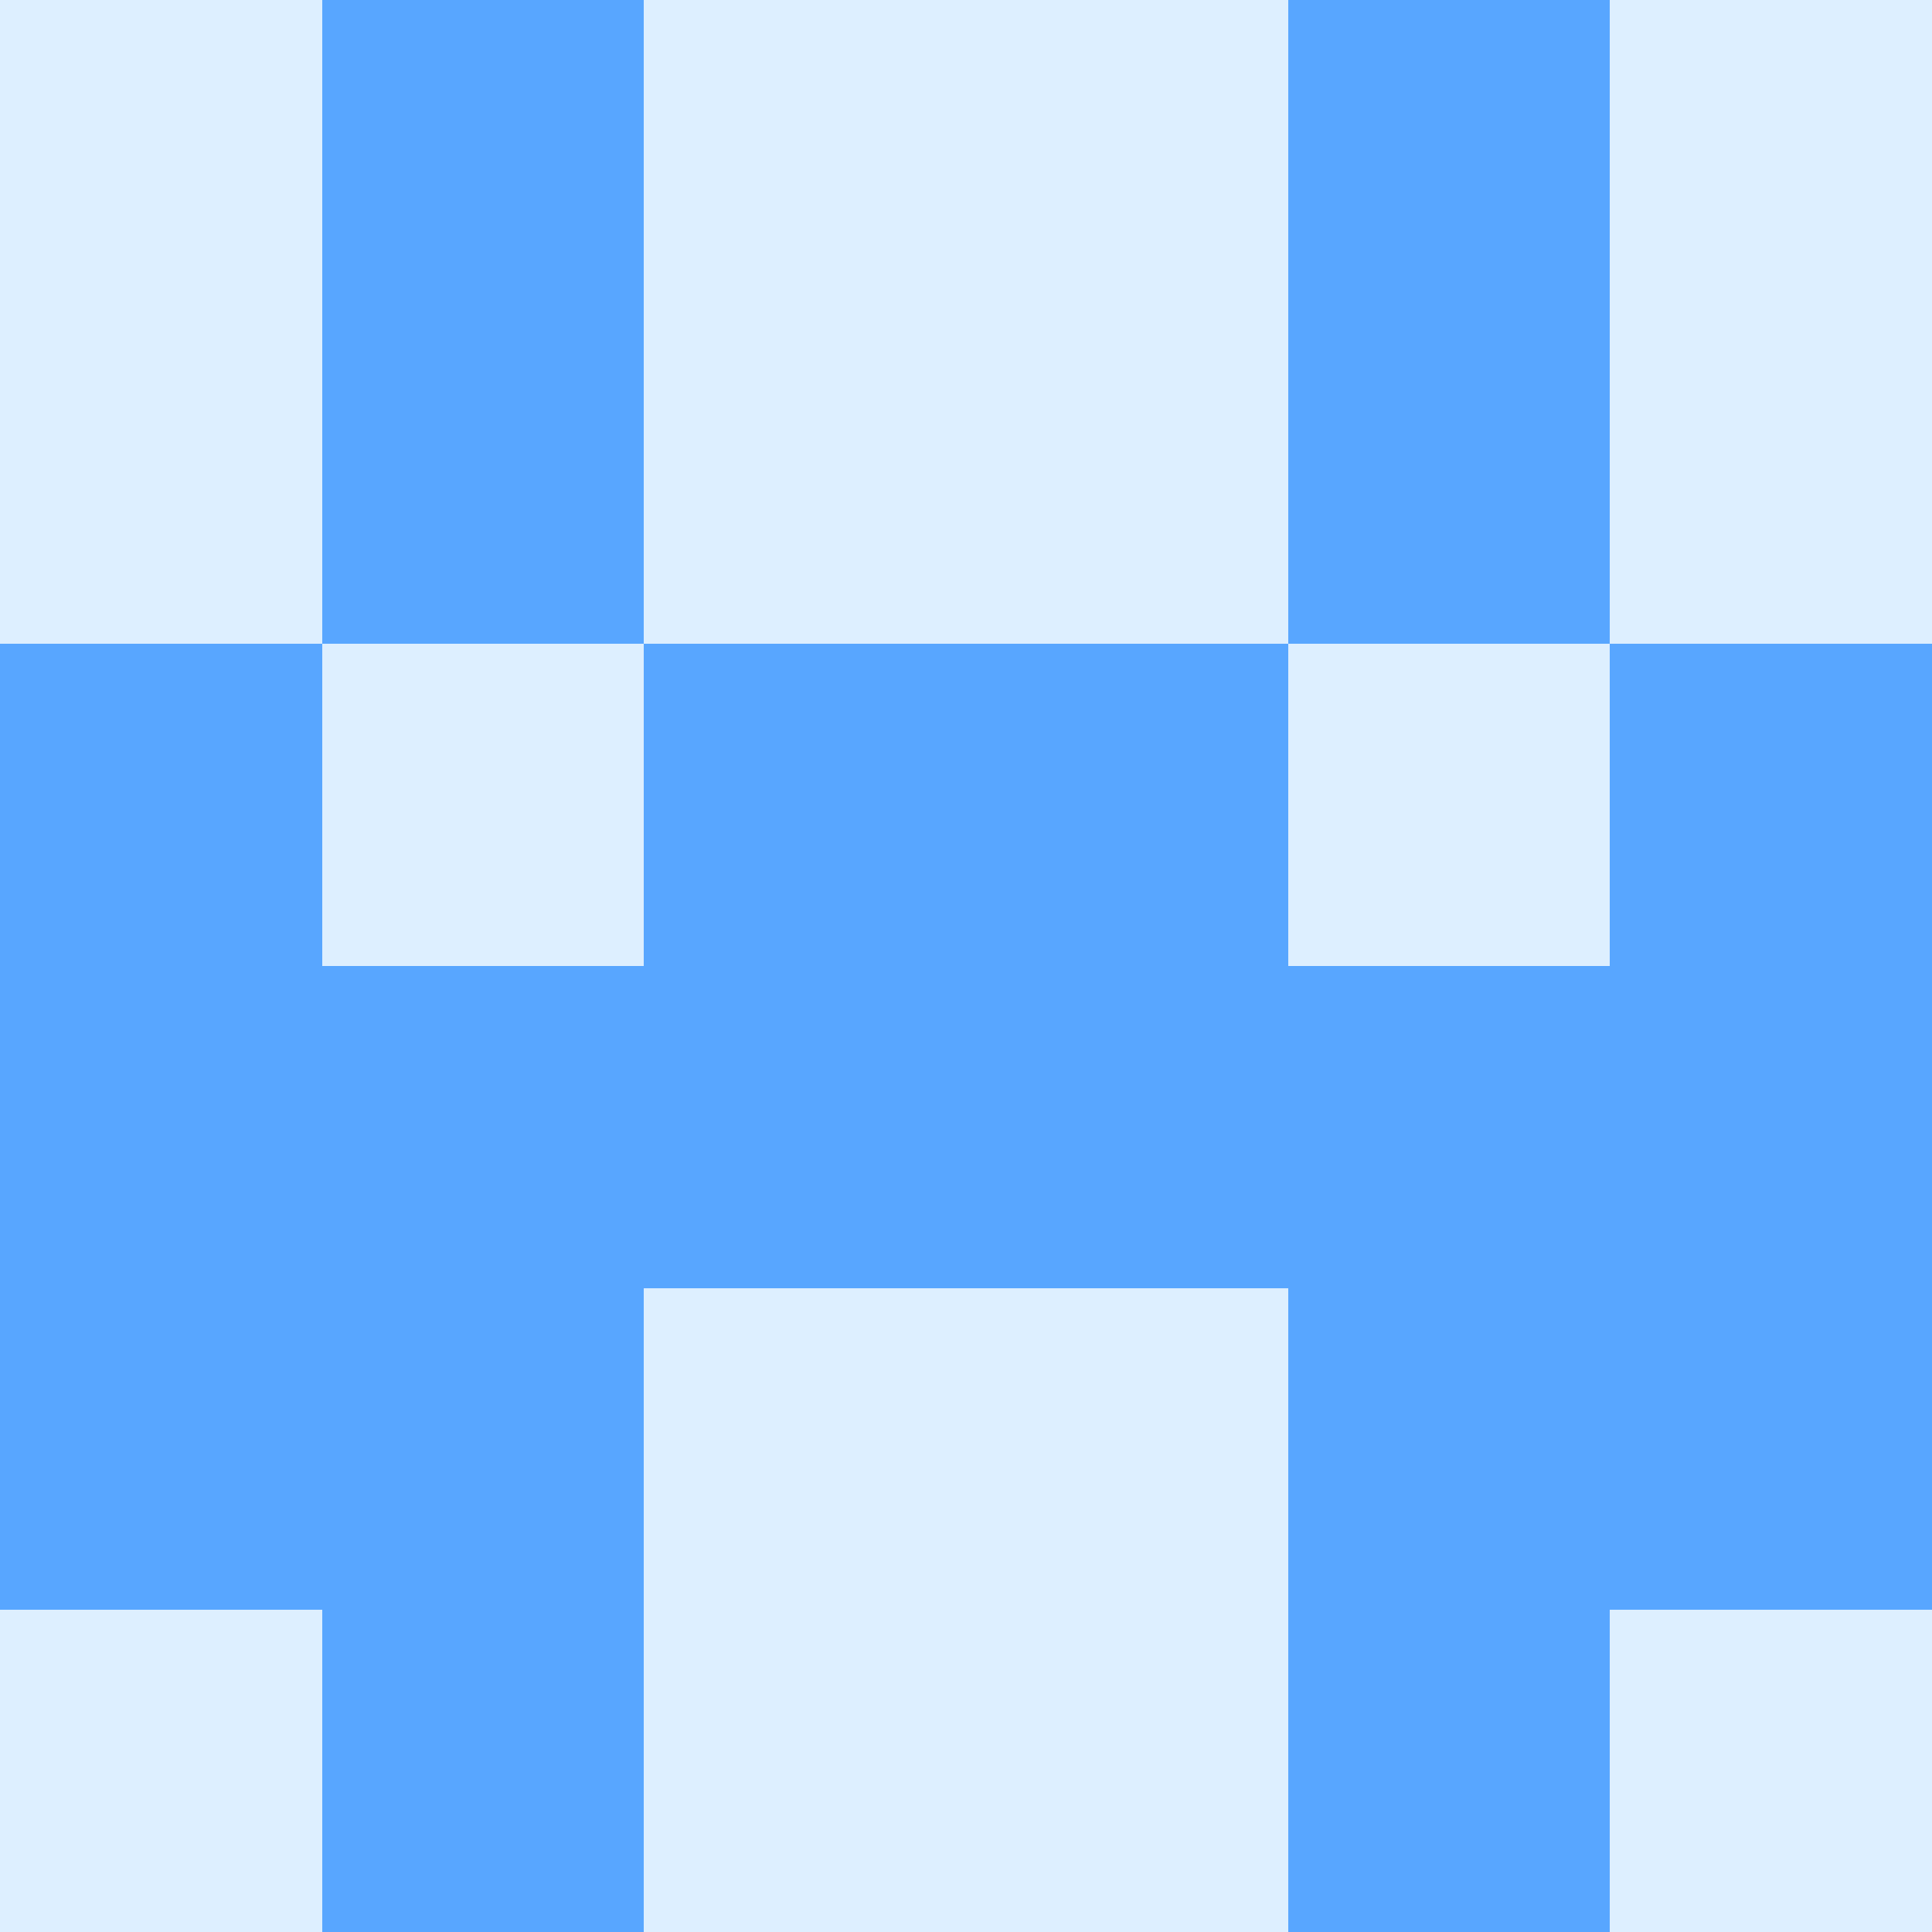
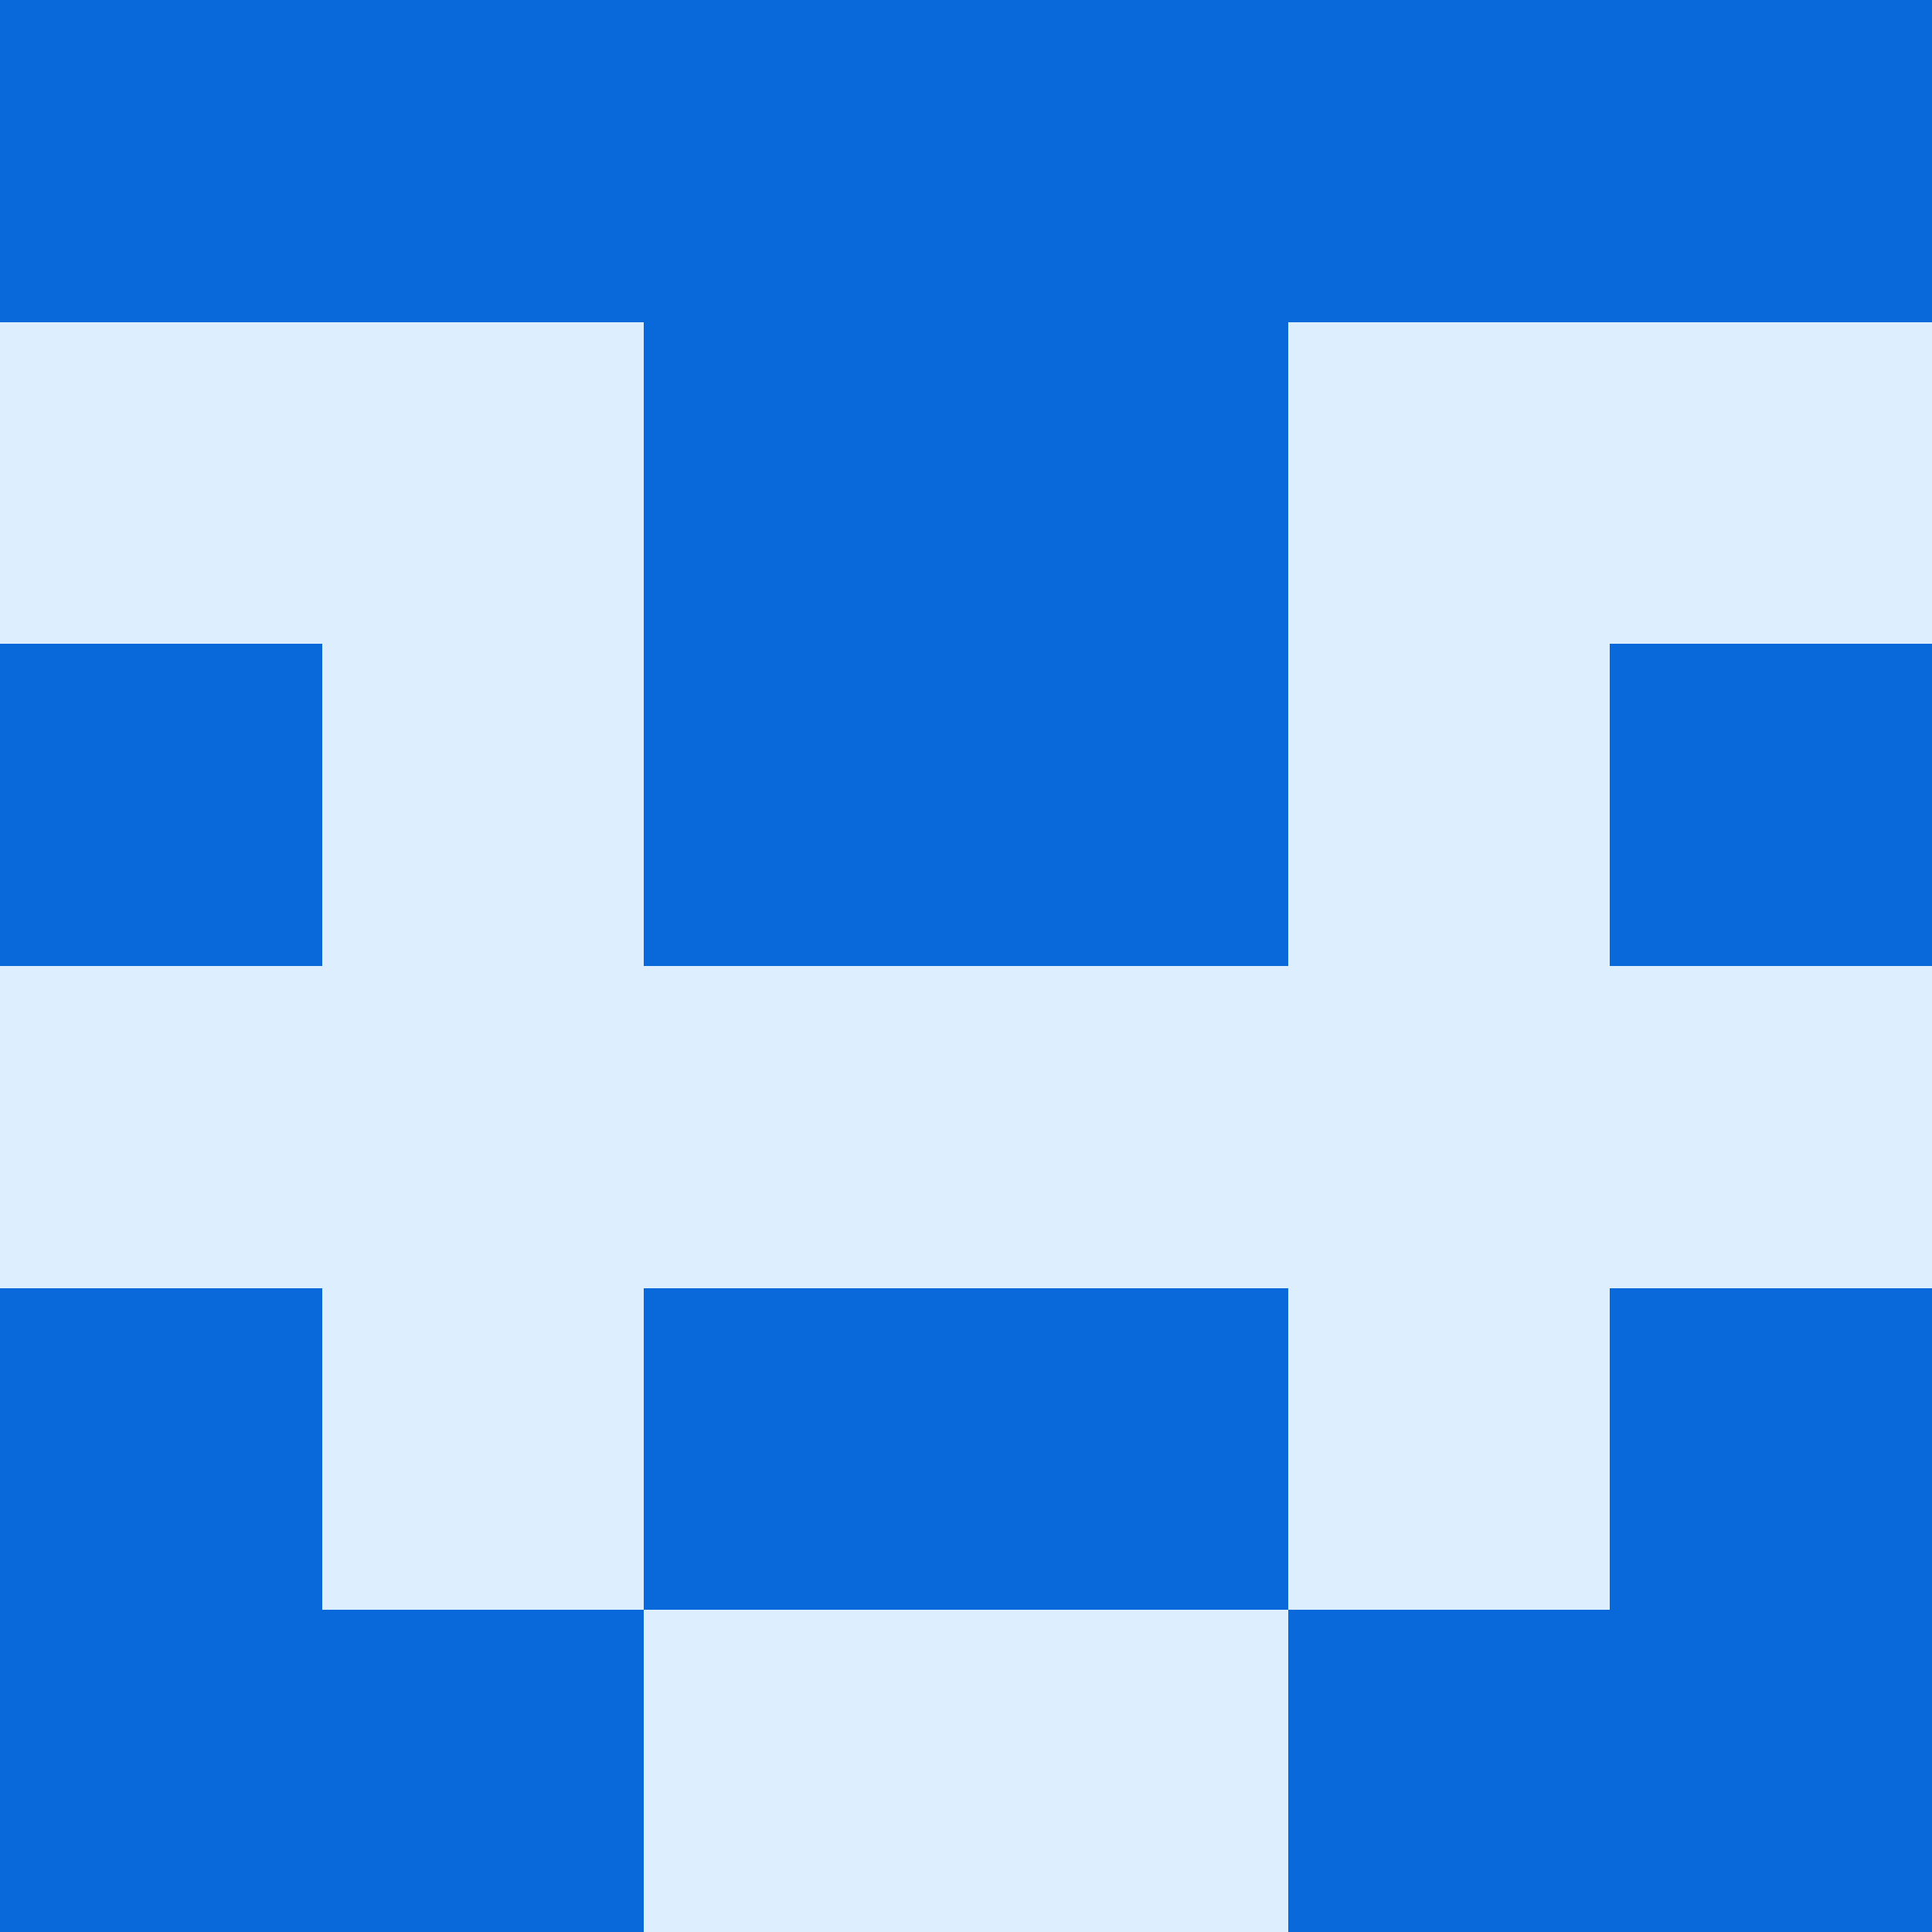
<svg xmlns="http://www.w3.org/2000/svg" viewBox="0 0 48 48" width="192" height="192" shape-rendering="crispEdges">
  <rect width="48" height="48" fill="#79c0ff" opacity="0.25" />
-   <rect x="8" y="0" width="8" height="8" fill="#58a6ff" />
-   <rect x="32" y="0" width="8" height="8" fill="#58a6ff" />
-   <rect x="8" y="8" width="8" height="8" fill="#58a6ff" />
-   <rect x="32" y="8" width="8" height="8" fill="#58a6ff" />
-   <rect x="0" y="16" width="8" height="8" fill="#58a6ff" />
-   <rect x="40" y="16" width="8" height="8" fill="#58a6ff" />
-   <rect x="16" y="16" width="8" height="8" fill="#58a6ff" />
-   <rect x="24" y="16" width="8" height="8" fill="#58a6ff" />
-   <rect x="0" y="24" width="8" height="8" fill="#58a6ff" />
-   <rect x="40" y="24" width="8" height="8" fill="#58a6ff" />
-   <rect x="8" y="24" width="8" height="8" fill="#58a6ff" />
-   <rect x="32" y="24" width="8" height="8" fill="#58a6ff" />
-   <rect x="16" y="24" width="8" height="8" fill="#58a6ff" />
-   <rect x="24" y="24" width="8" height="8" fill="#58a6ff" />
-   <rect x="0" y="32" width="8" height="8" fill="#58a6ff" />
-   <rect x="40" y="32" width="8" height="8" fill="#58a6ff" />
-   <rect x="8" y="32" width="8" height="8" fill="#58a6ff" />
-   <rect x="32" y="32" width="8" height="8" fill="#58a6ff" />
-   <rect x="8" y="40" width="8" height="8" fill="#58a6ff" />
-   <rect x="32" y="40" width="8" height="8" fill="#58a6ff" />
+   <rect x="0" y="0" width="8" height="8" fill="#0969da" />
+   <rect x="40" y="0" width="8" height="8" fill="#0969da" />
+   <rect x="8" y="0" width="8" height="8" fill="#0969da" />
+   <rect x="32" y="0" width="8" height="8" fill="#0969da" />
+   <rect x="16" y="0" width="8" height="8" fill="#0969da" />
+   <rect x="24" y="0" width="8" height="8" fill="#0969da" />
+   <rect x="16" y="8" width="8" height="8" fill="#0969da" />
+   <rect x="24" y="8" width="8" height="8" fill="#0969da" />
+   <rect x="0" y="16" width="8" height="8" fill="#0969da" />
+   <rect x="40" y="16" width="8" height="8" fill="#0969da" />
+   <rect x="16" y="16" width="8" height="8" fill="#0969da" />
+   <rect x="24" y="16" width="8" height="8" fill="#0969da" />
+   <rect x="0" y="32" width="8" height="8" fill="#0969da" />
+   <rect x="40" y="32" width="8" height="8" fill="#0969da" />
+   <rect x="16" y="32" width="8" height="8" fill="#0969da" />
+   <rect x="24" y="32" width="8" height="8" fill="#0969da" />
+   <rect x="0" y="40" width="8" height="8" fill="#0969da" />
+   <rect x="40" y="40" width="8" height="8" fill="#0969da" />
+   <rect x="8" y="40" width="8" height="8" fill="#0969da" />
+   <rect x="32" y="40" width="8" height="8" fill="#0969da" />
</svg>
